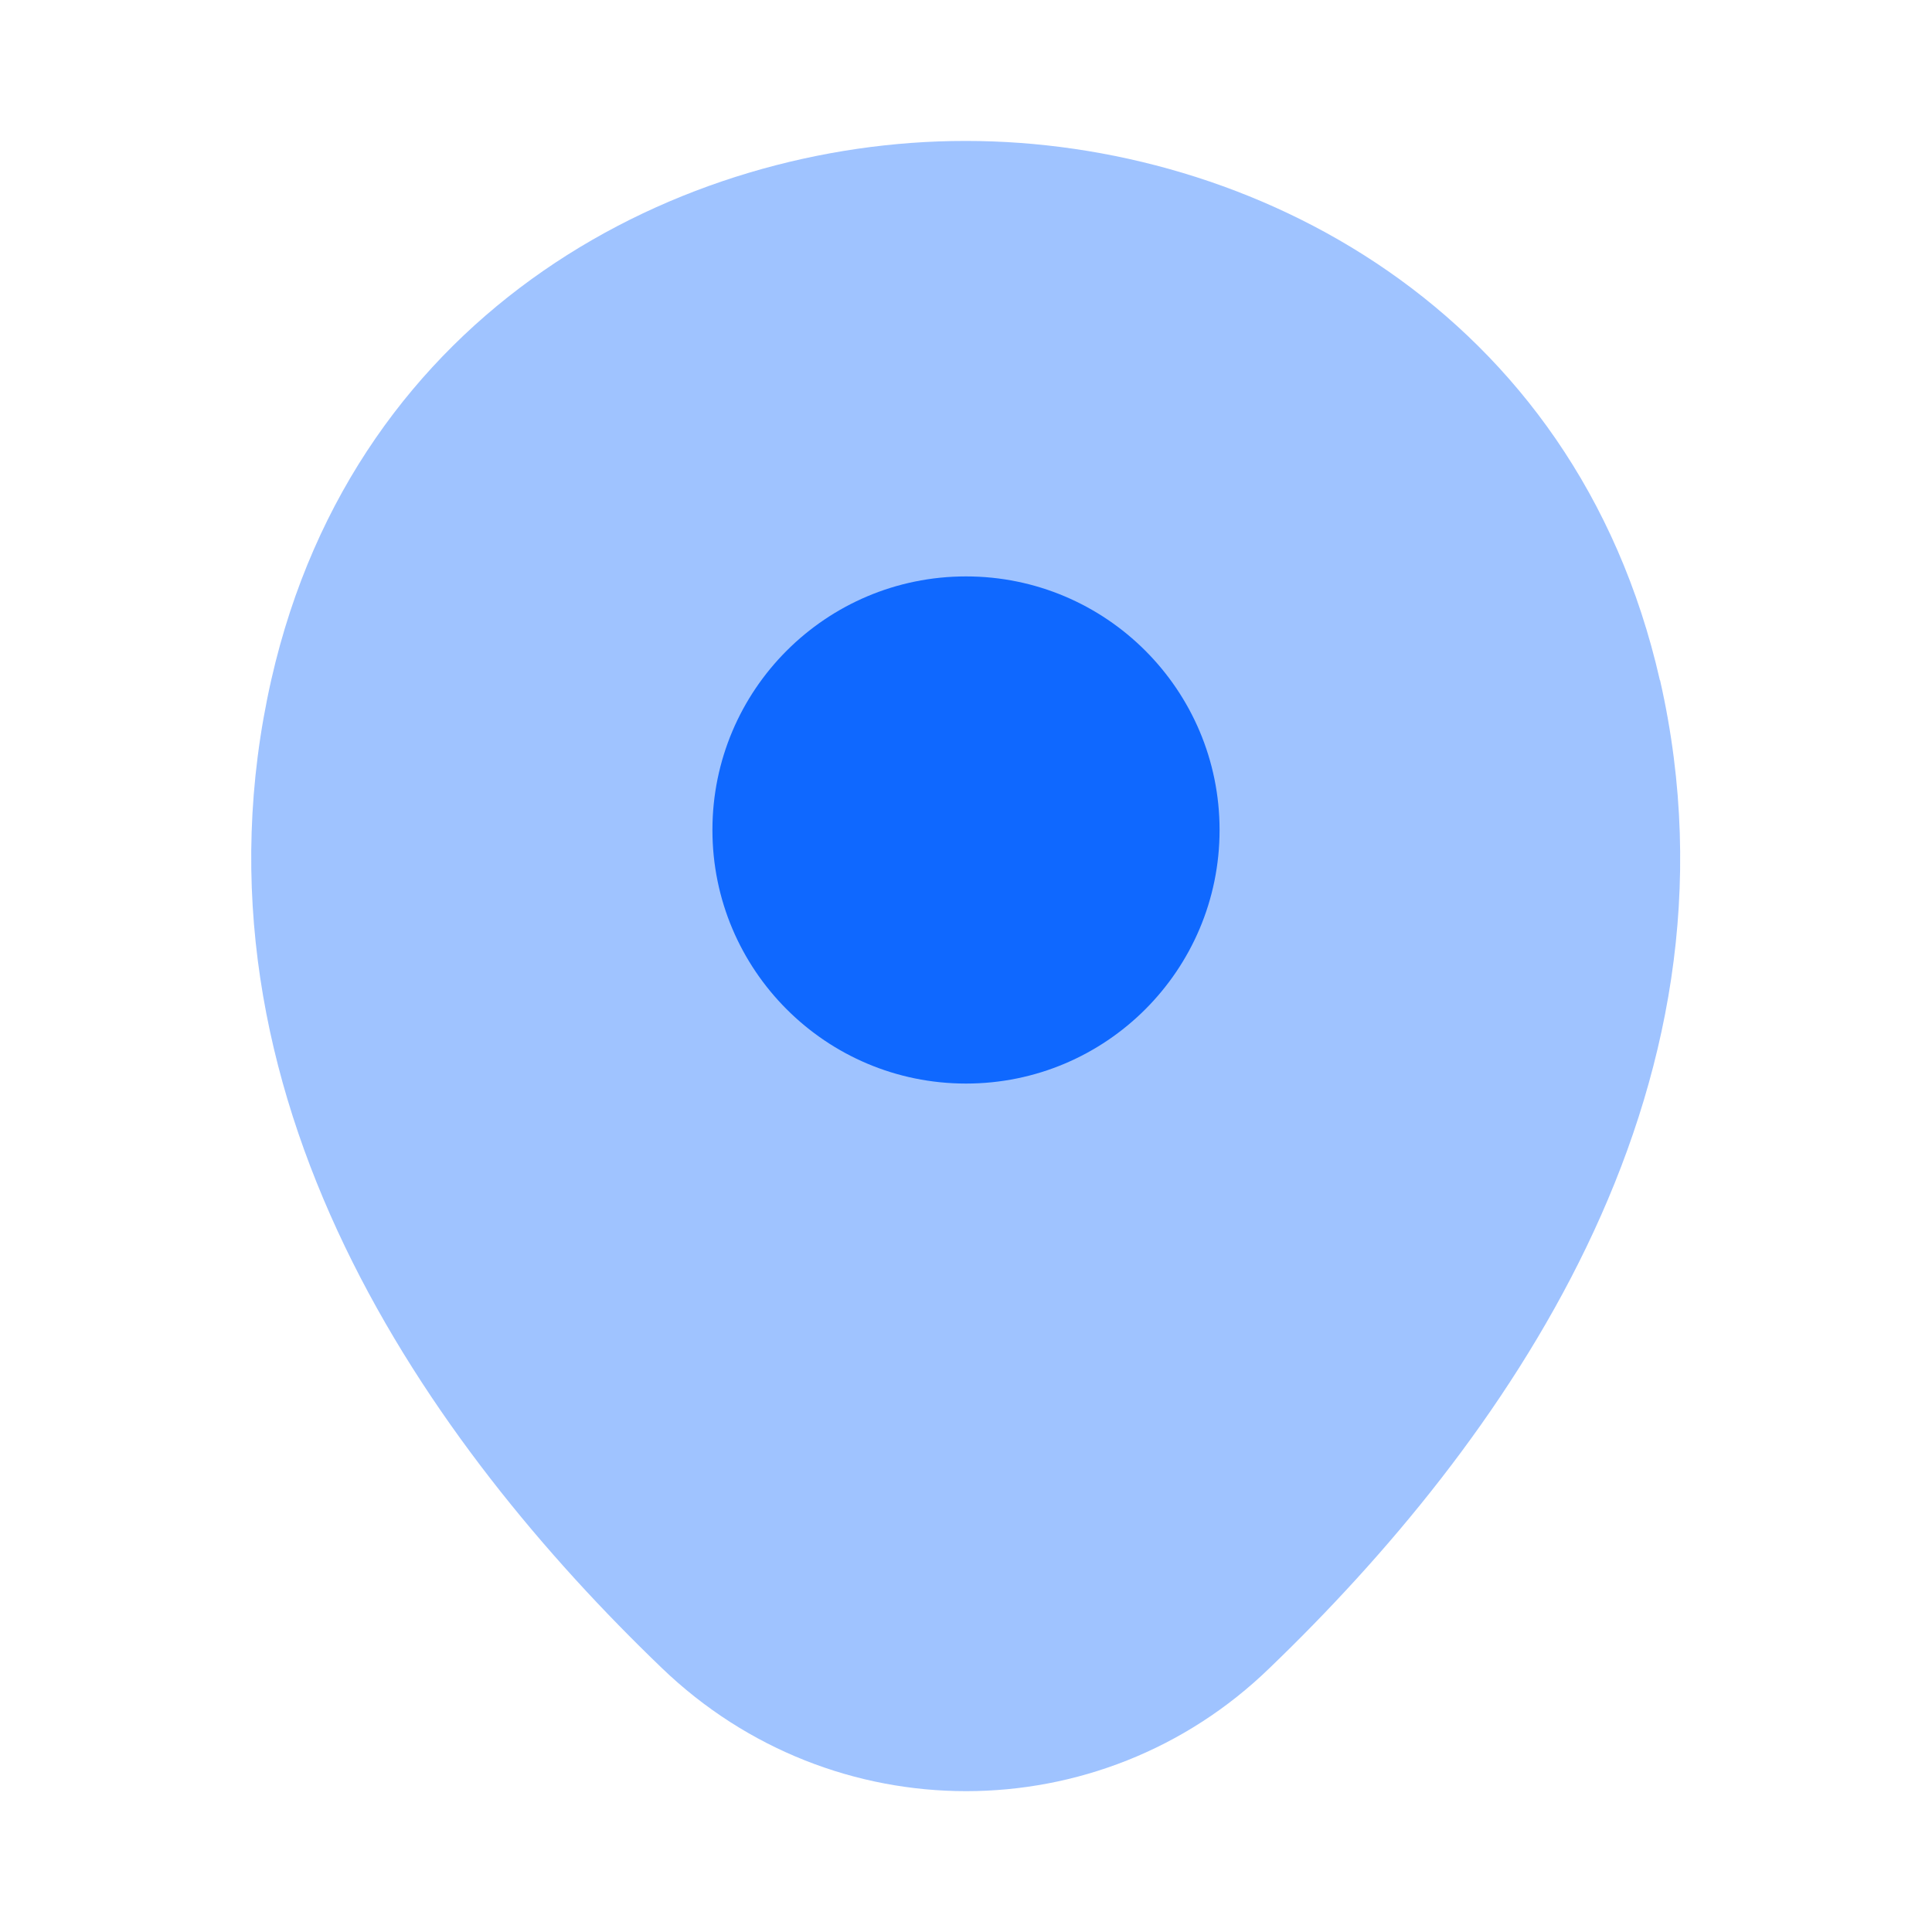
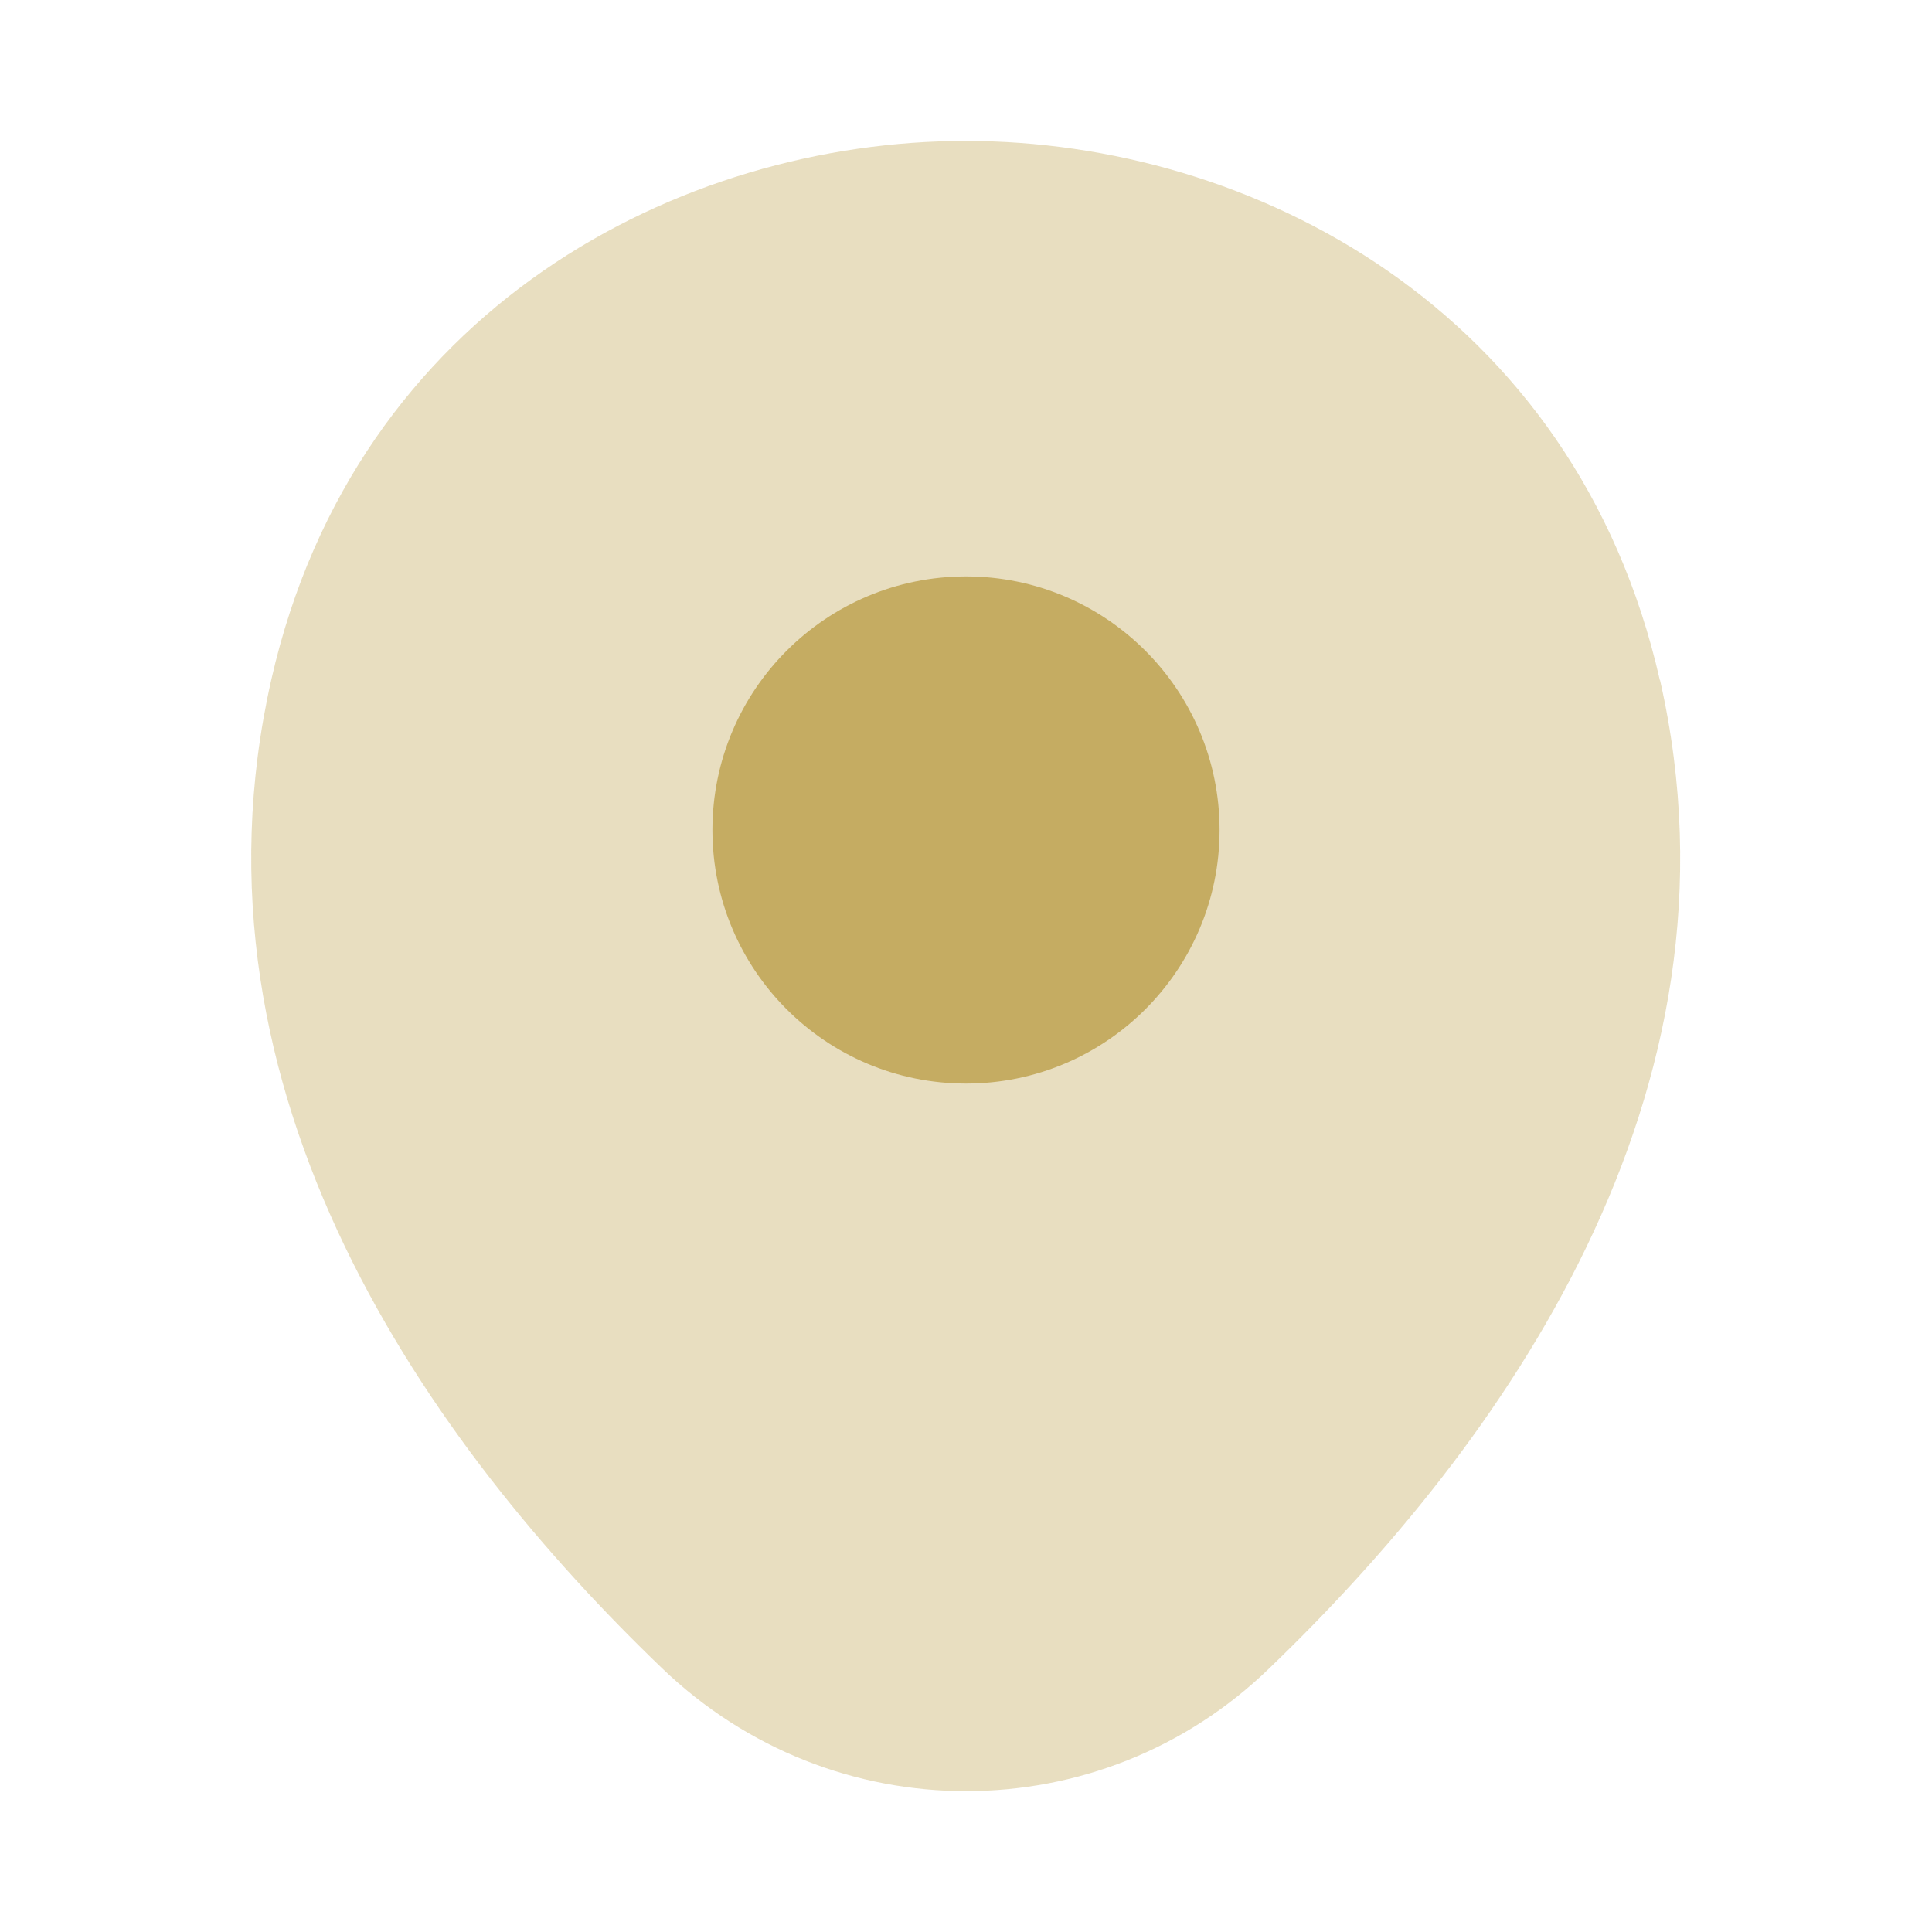
<svg xmlns="http://www.w3.org/2000/svg" fill="none" viewBox="0 0 20 20">
-   <path fill="#0F68FF" d="M17.183 7.042c-.875-3.85-4.233-5.583-7.183-5.583h-.008c-2.942 0-6.308 1.725-7.183 5.575-.975 4.3 1.658 7.942 4.042 10.233.883.85 2.017 1.275 3.15 1.275 1.133 0 2.267-.425 3.142-1.275 2.383-2.292 5.017-5.925 4.042-10.225Z" opacity=".4" />
-   <path fill="#0F68FF" d="M10 11.217c1.45 0 2.625-1.175 2.625-2.625 0-1.45-1.175-2.625-2.625-2.625-1.45 0-2.625 1.175-2.625 2.625 0 1.45 1.175 2.625 2.625 2.625Z" />
+   <path fill="#C5AC62" d="M17.183 7.042c-.875-3.85-4.233-5.583-7.183-5.583h-.008c-2.942 0-6.308 1.725-7.183 5.575-.975 4.3 1.658 7.942 4.042 10.233.883.85 2.017 1.275 3.15 1.275 1.133 0 2.267-.425 3.142-1.275 2.383-2.292 5.017-5.925 4.042-10.225Z" opacity=".4" />
+   <path fill="#C5AC62" d="M10 11.217c1.45 0 2.625-1.175 2.625-2.625 0-1.45-1.175-2.625-2.625-2.625-1.45 0-2.625 1.175-2.625 2.625 0 1.45 1.175 2.625 2.625 2.625Z" />
</svg>
